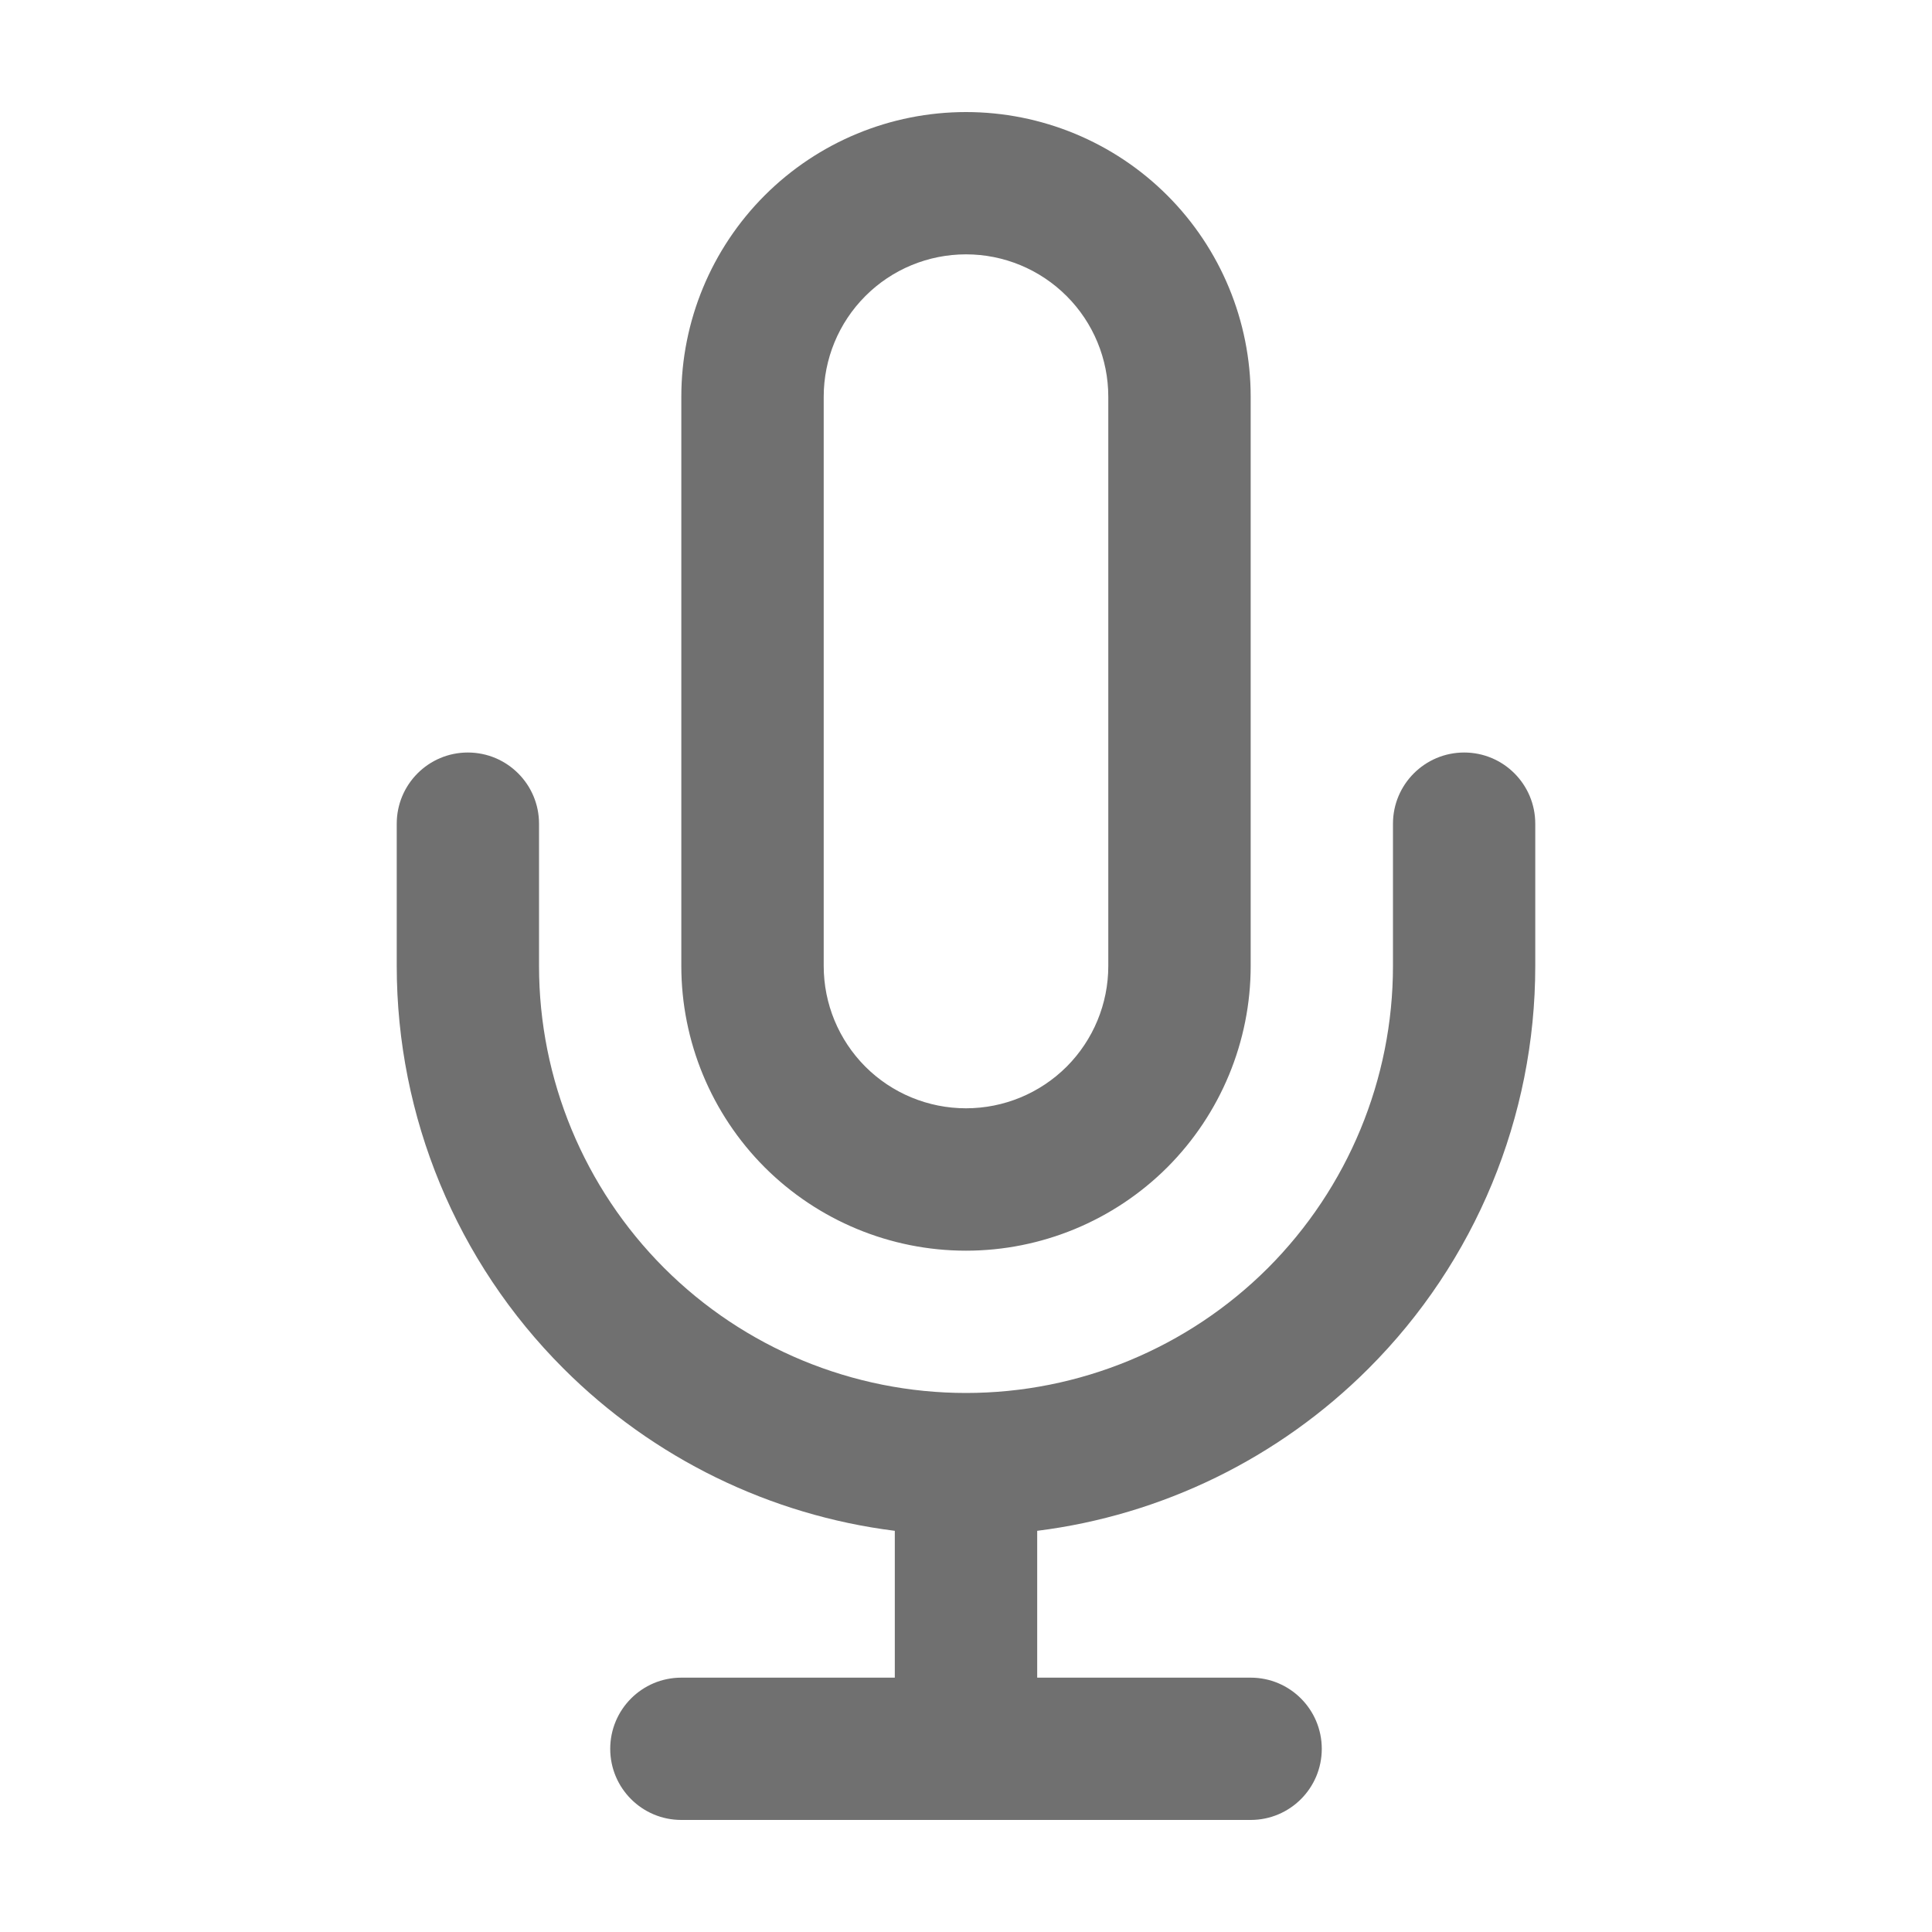
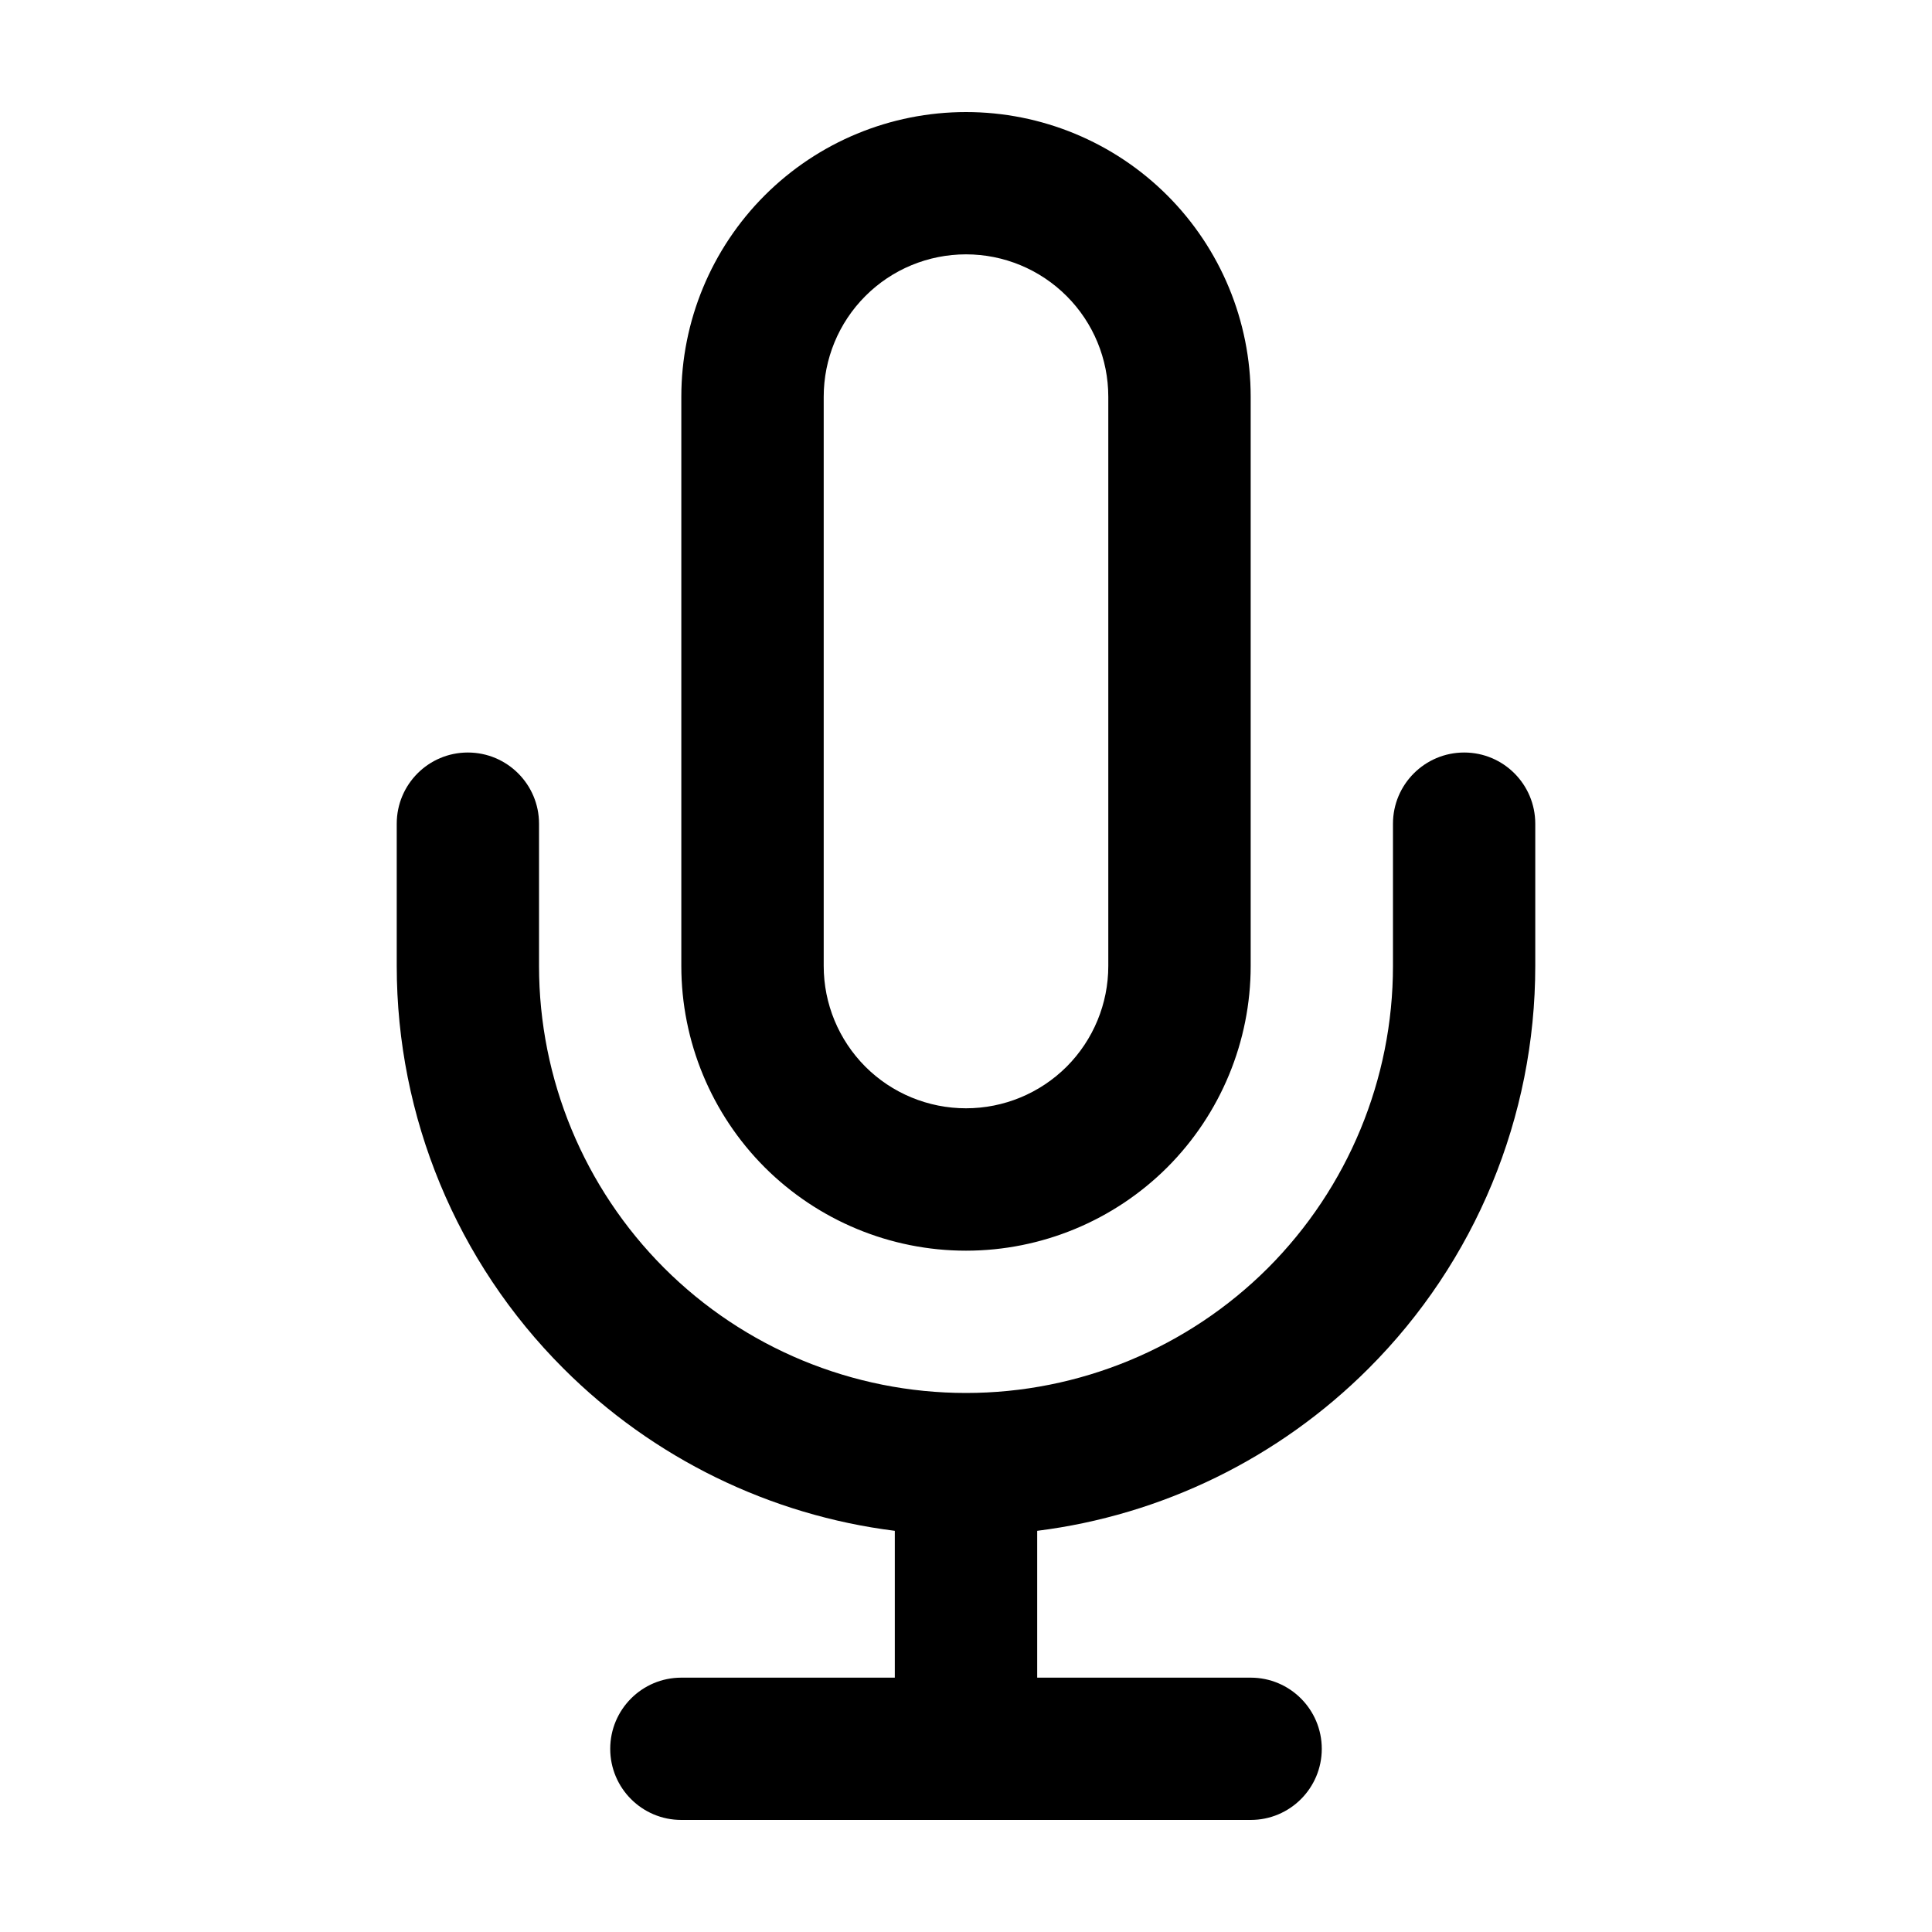
<svg xmlns="http://www.w3.org/2000/svg" width="20" height="20" viewBox="0 0 20 20" fill="none">
-   <path fill-rule="evenodd" clip-rule="evenodd" d="M7.916 2.023C8.469 1.47 9.218 1.16 10 1.16C10.781 1.16 11.531 1.47 12.084 2.023C12.636 2.575 12.947 3.325 12.947 4.107V10C12.947 10.781 12.636 11.531 12.084 12.084C11.531 12.636 10.781 12.947 10 12.947C9.218 12.947 8.469 12.636 7.916 12.084C7.364 11.531 7.053 10.781 7.053 10V4.107C7.053 3.325 7.364 2.575 7.916 2.023ZM10 2.633C9.609 2.633 9.234 2.788 8.958 3.065C8.682 3.341 8.527 3.716 8.527 4.107V10C8.527 10.391 8.682 10.765 8.958 11.042C9.234 11.318 9.609 11.473 10 11.473C10.391 11.473 10.765 11.318 11.042 11.042C11.318 10.765 11.473 10.391 11.473 10V4.107C11.473 3.716 11.318 3.341 11.042 3.065C10.765 2.788 10.391 2.633 10 2.633ZM4.843 7.79C5.25 7.79 5.58 8.12 5.58 8.527V10C5.58 11.172 6.046 12.296 6.875 13.126C7.703 13.954 8.828 14.42 10 14.42C11.172 14.42 12.297 13.954 13.126 13.126C13.954 12.296 14.42 11.172 14.42 10V8.527C14.42 8.12 14.75 7.79 15.157 7.79C15.564 7.79 15.893 8.12 15.893 8.527V10C15.893 11.563 15.273 13.062 14.167 14.167C13.237 15.097 12.028 15.685 10.737 15.847V17.367H12.947C13.354 17.367 13.683 17.697 13.683 18.104C13.683 18.51 13.354 18.84 12.947 18.84H7.053C6.646 18.84 6.317 18.51 6.317 18.104C6.317 17.697 6.646 17.367 7.053 17.367H9.263V15.847C7.972 15.685 6.763 15.097 5.833 14.167C4.727 13.062 4.107 11.563 4.107 10V8.527C4.107 8.12 4.436 7.79 4.843 7.79Z" fill="#707070" />
+   <path fill-rule="evenodd" clip-rule="evenodd" d="M7.916 2.023C8.469 1.47 9.218 1.16 10 1.16C10.781 1.16 11.531 1.47 12.084 2.023C12.636 2.575 12.947 3.325 12.947 4.107V10C12.947 10.781 12.636 11.531 12.084 12.084C11.531 12.636 10.781 12.947 10 12.947C9.218 12.947 8.469 12.636 7.916 12.084C7.364 11.531 7.053 10.781 7.053 10V4.107C7.053 3.325 7.364 2.575 7.916 2.023ZM10 2.633C9.609 2.633 9.234 2.788 8.958 3.065C8.682 3.341 8.527 3.716 8.527 4.107V10C8.527 10.391 8.682 10.765 8.958 11.042C9.234 11.318 9.609 11.473 10 11.473C10.391 11.473 10.765 11.318 11.042 11.042C11.318 10.765 11.473 10.391 11.473 10V4.107C11.473 3.716 11.318 3.341 11.042 3.065C10.765 2.788 10.391 2.633 10 2.633ZM4.843 7.79C5.25 7.79 5.58 8.12 5.58 8.527V10C5.58 11.172 6.046 12.296 6.875 13.126C7.703 13.954 8.828 14.42 10 14.42C11.172 14.42 12.297 13.954 13.126 13.126C13.954 12.296 14.42 11.172 14.42 10V8.527C14.42 8.12 14.75 7.79 15.157 7.79C15.564 7.79 15.893 8.12 15.893 8.527V10C15.893 11.563 15.273 13.062 14.167 14.167C13.237 15.097 12.028 15.685 10.737 15.847V17.367H12.947C13.354 17.367 13.683 17.697 13.683 18.104C13.683 18.51 13.354 18.84 12.947 18.84H7.053C6.646 18.84 6.317 18.51 6.317 18.104C6.317 17.697 6.646 17.367 7.053 17.367H9.263V15.847C7.972 15.685 6.763 15.097 5.833 14.167C4.727 13.062 4.107 11.563 4.107 10V8.527C4.107 8.12 4.436 7.79 4.843 7.79Z" fill="currentColor" />
</svg>
